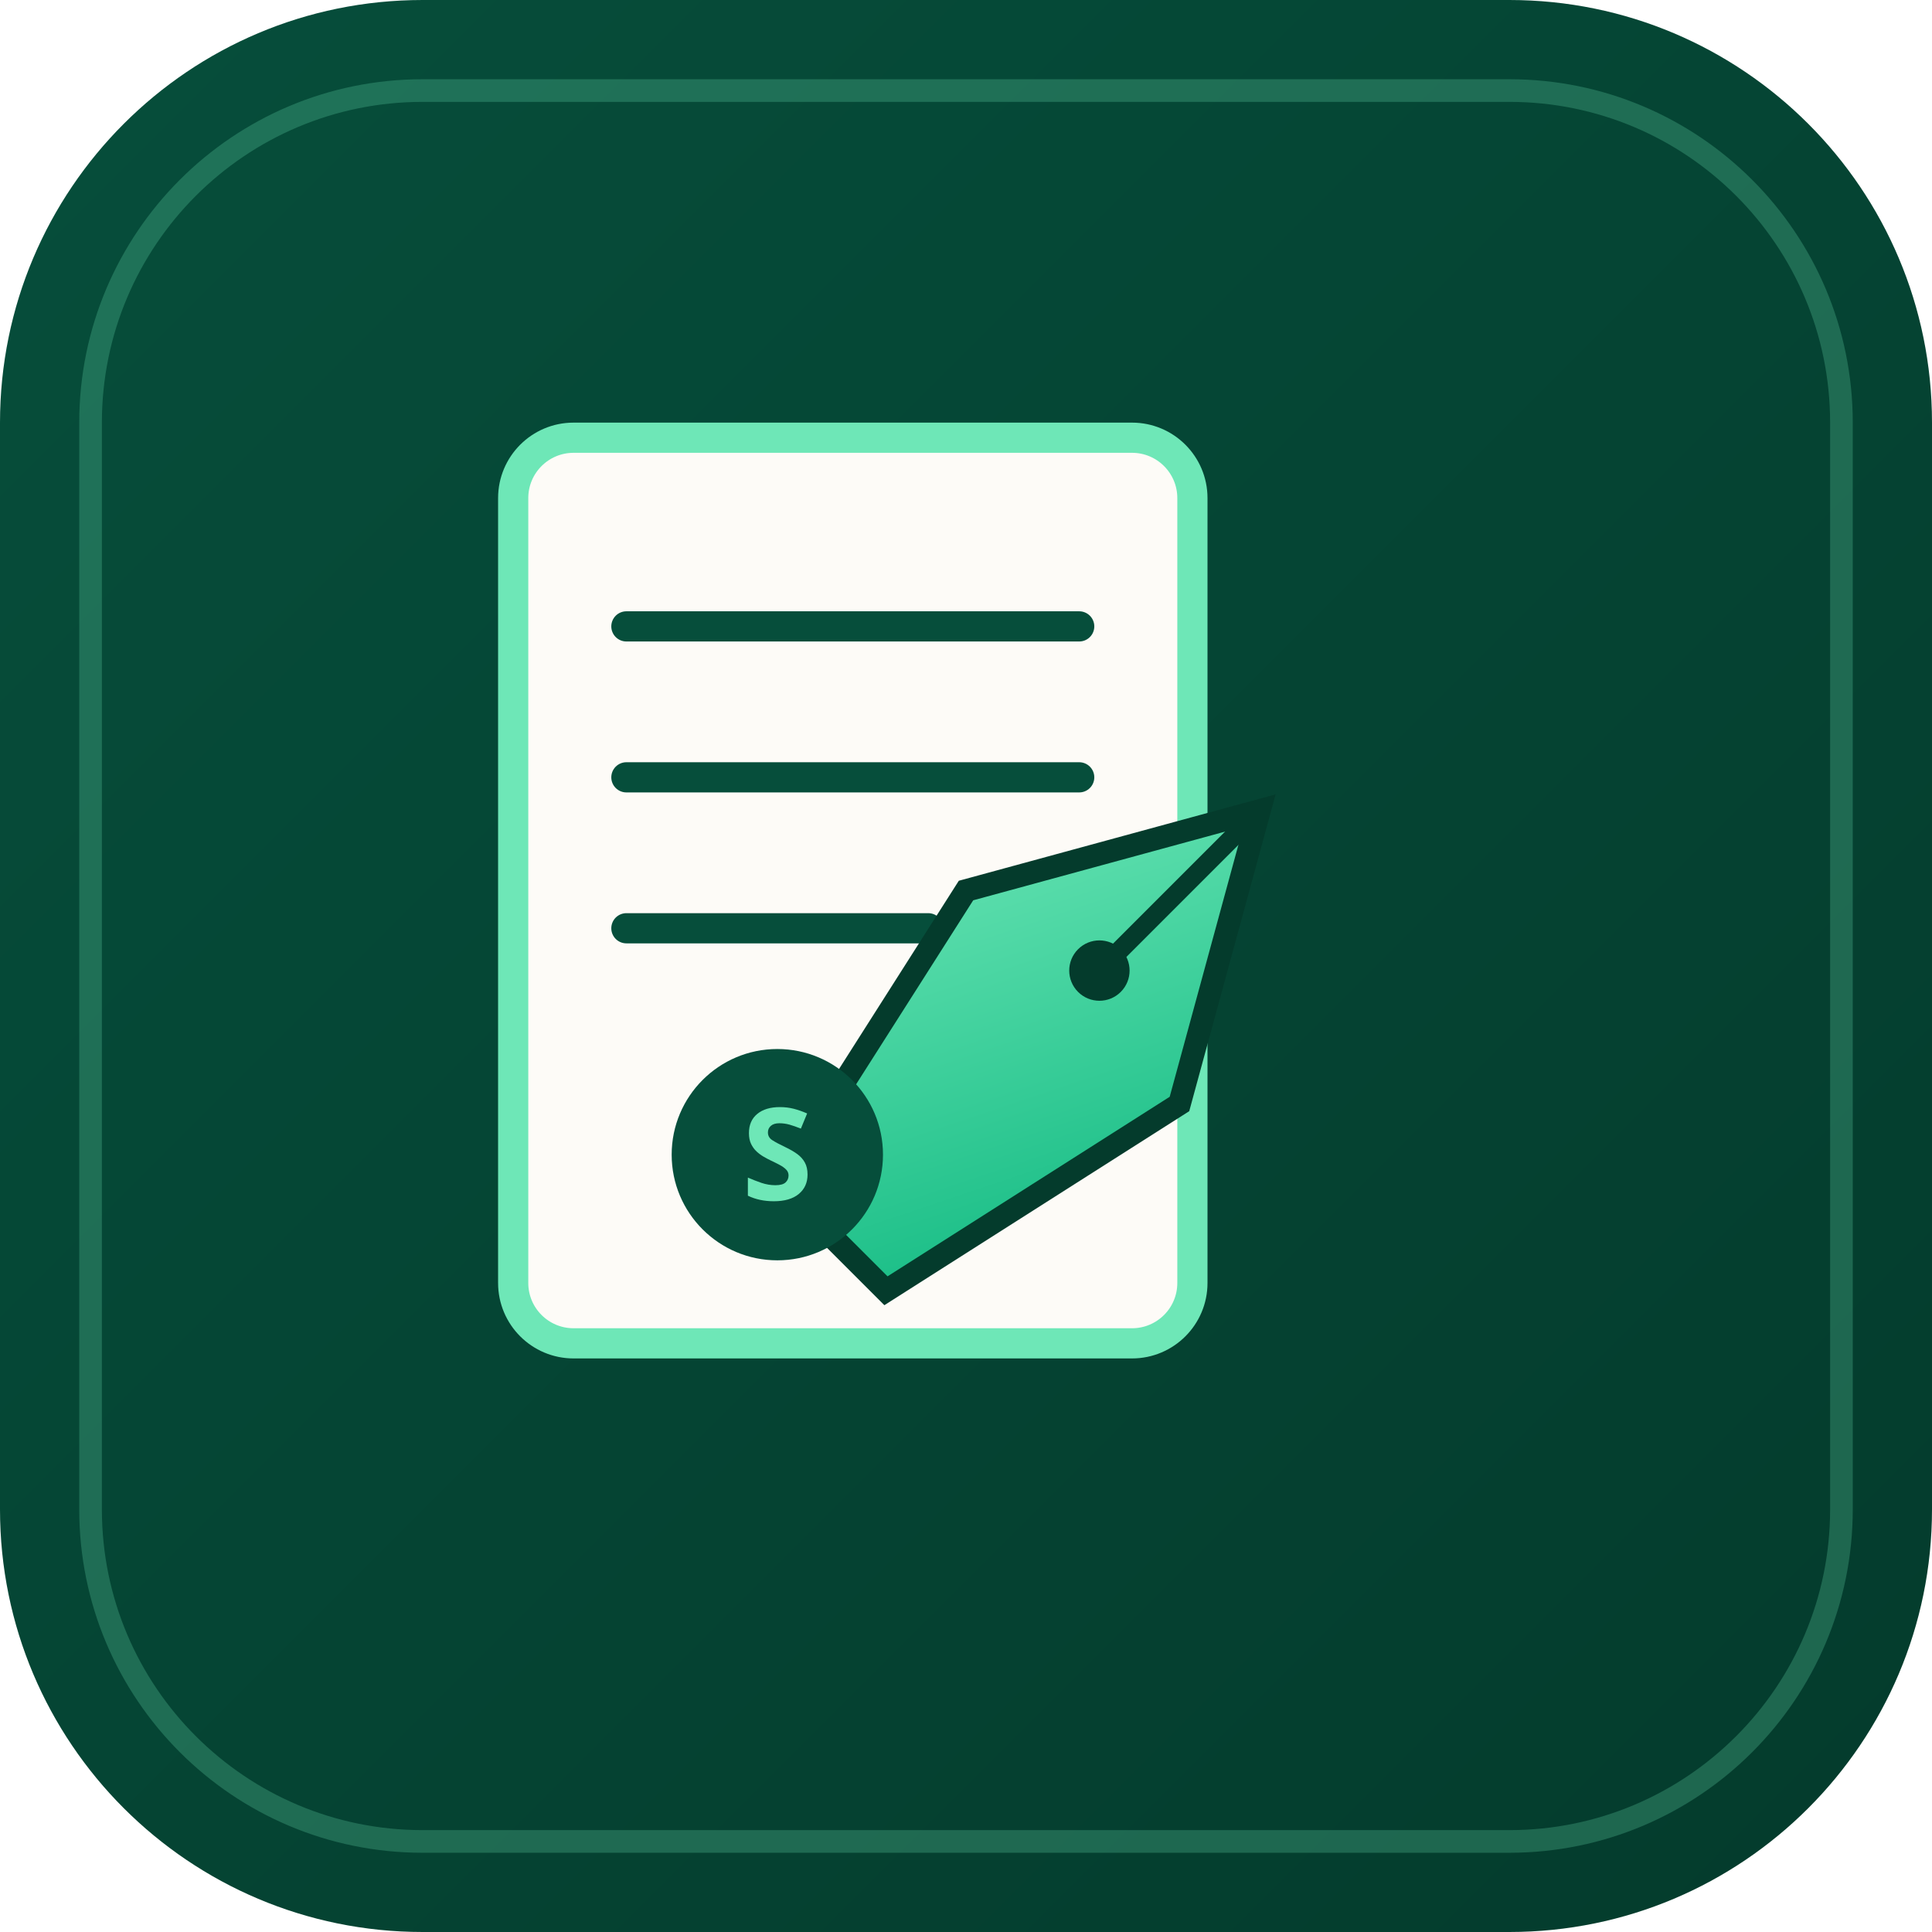
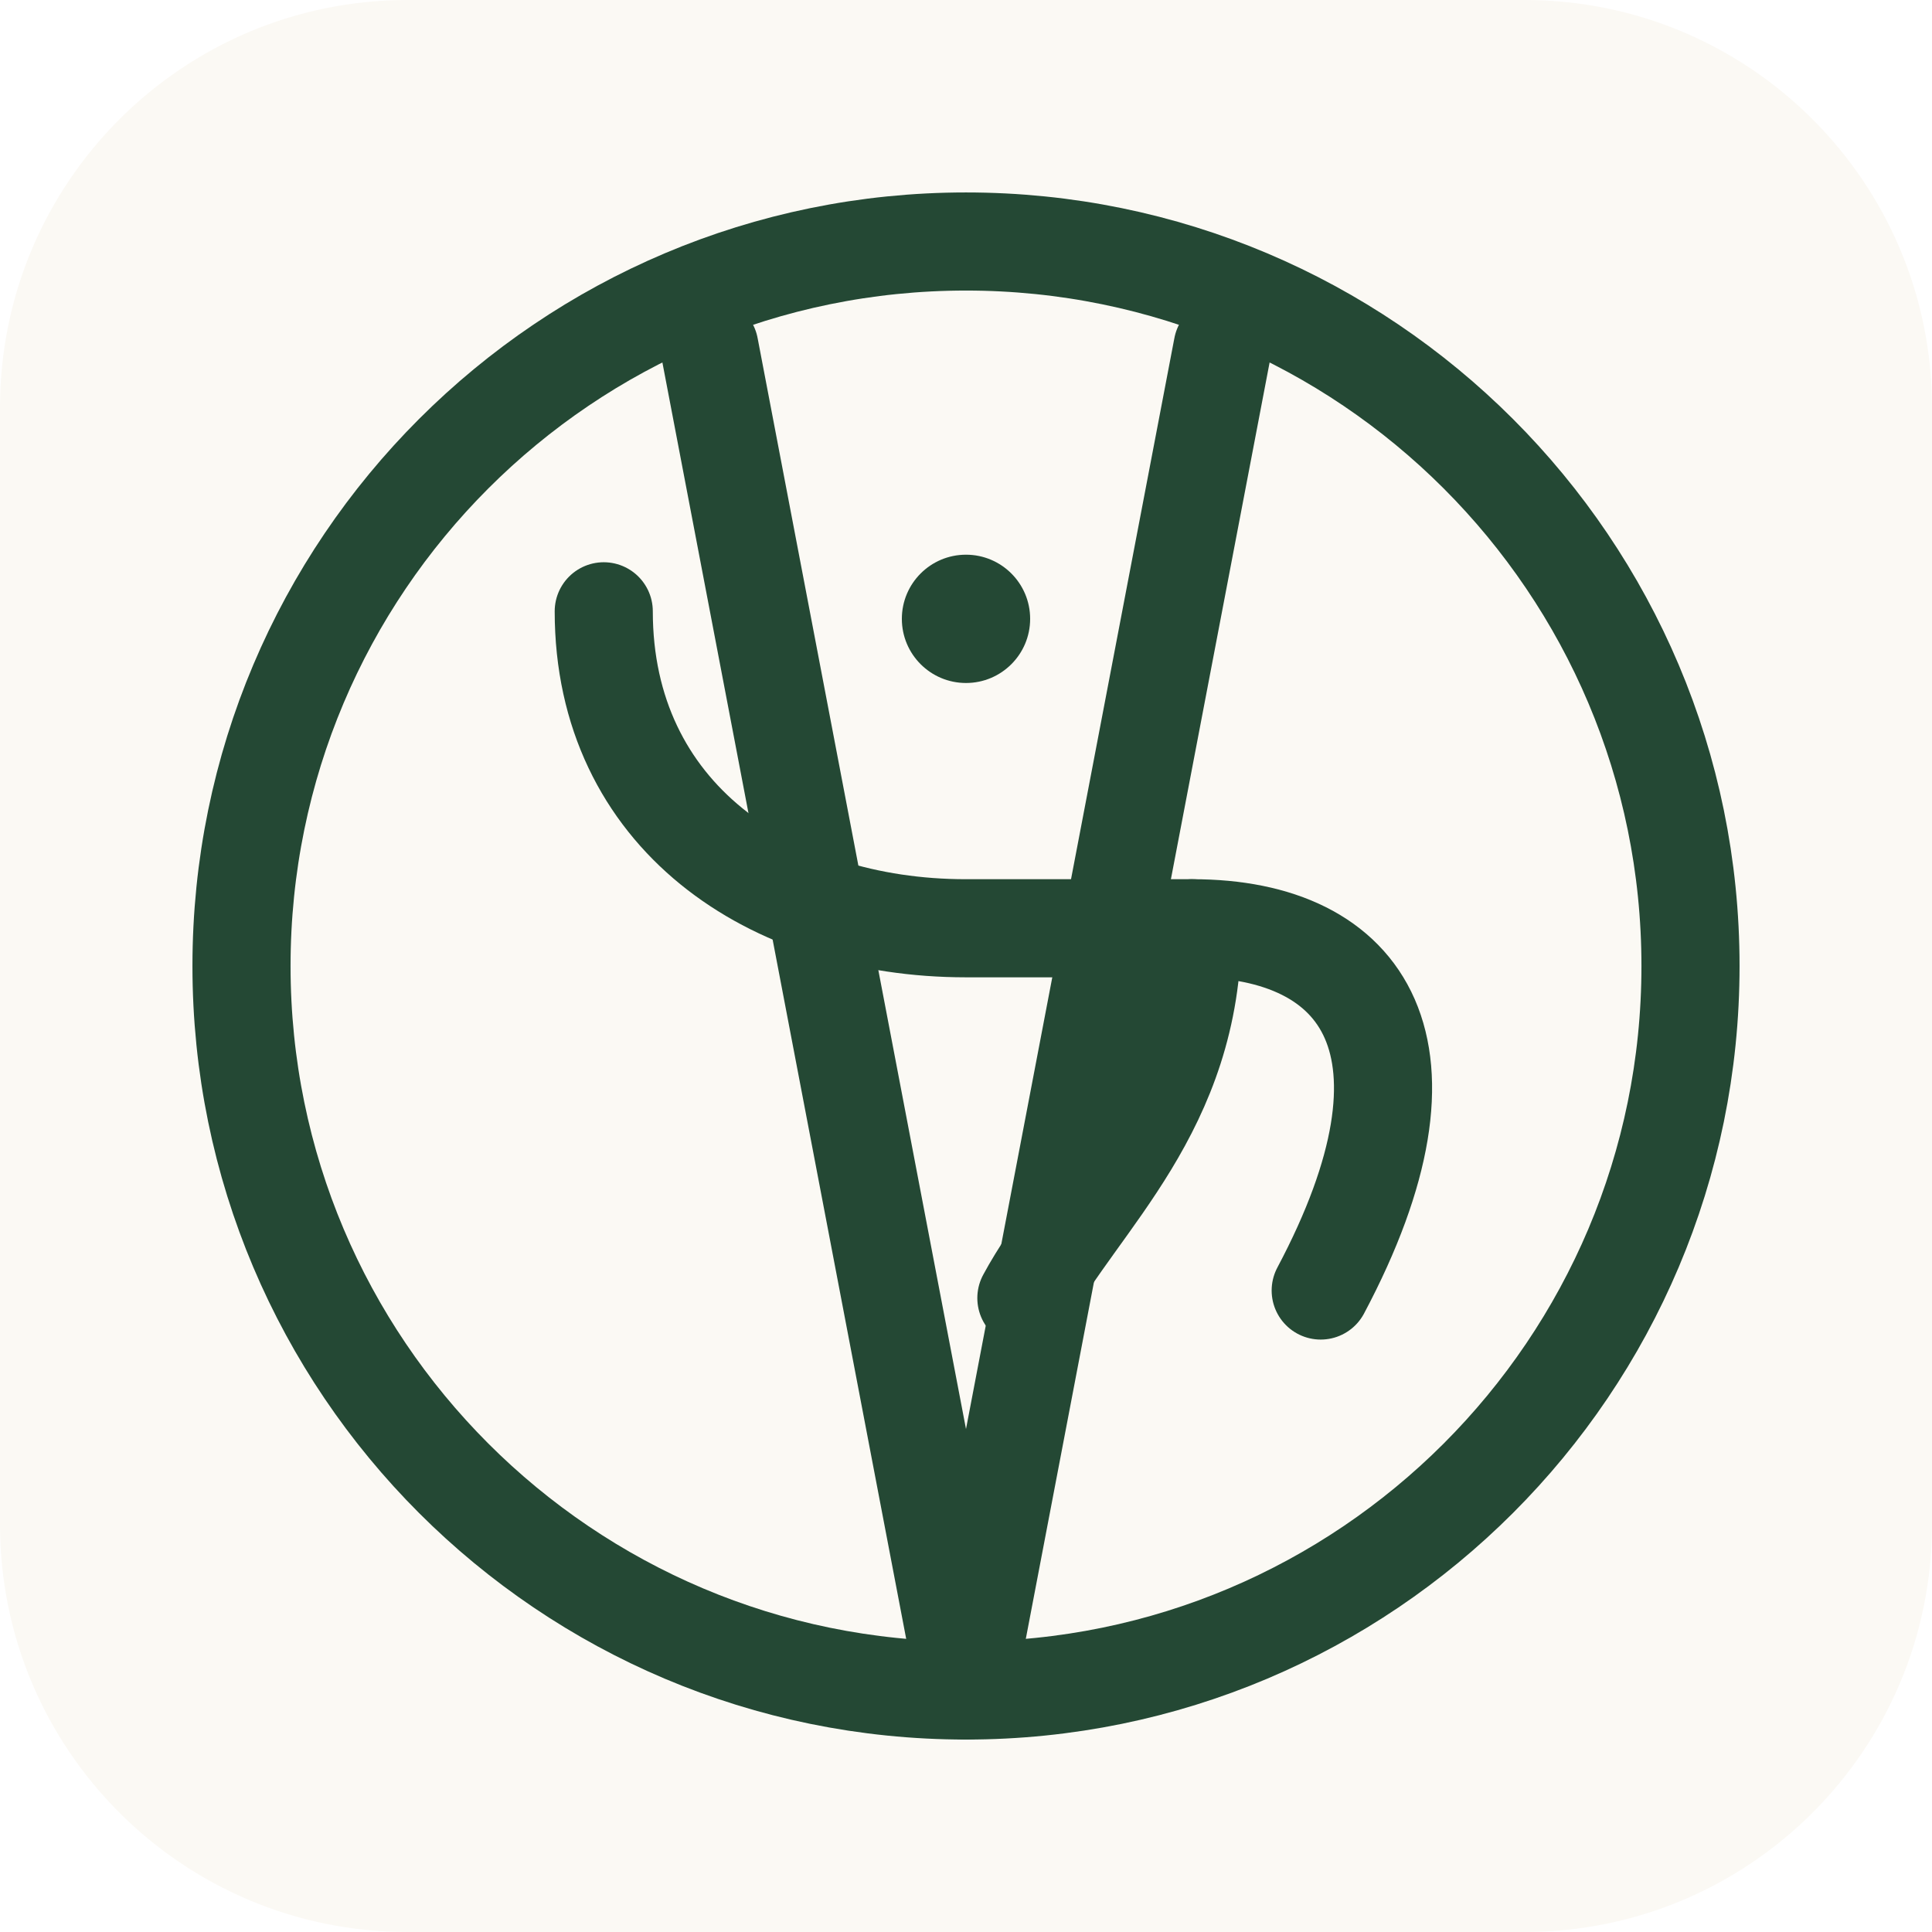
<svg xmlns="http://www.w3.org/2000/svg" viewBox="0 0 512 512" width="512" height="512">
  <defs>
-     <linearGradient id="forestGrad" x1="0%" y1="0%" x2="100%" y2="100%">
-       <stop offset="0%" stop-color="#064e3b" />
-       <stop offset="100%" stop-color="#043b2c" />
-     </linearGradient>
-     <linearGradient id="emeraldGrad" x1="0%" y1="0%" x2="100%" y2="100%">
-       <stop offset="0%" stop-color="#6ee7b7" />
-       <stop offset="100%" stop-color="#10b981" />
-     </linearGradient>
+     <filter id="subtleShadow" x="-10%" y="-10%" width="120%" height="120%">
+       <feDropShadow dx="0" dy="3" stdDeviation="4" flood-color="#1b3626" flood-opacity="0.25" />
+     </filter>
  </defs>
-   <rect width="512" height="512" rx="112" fill="url(#forestGrad)" />
-   <rect x="24" y="24" width="464" height="464" rx="88" fill="none" stroke="#6ee7b7" stroke-width="6" stroke-opacity="0.25" />
-   <g transform="translate(116, 96)">
-     <rect x="20" y="20" width="180" height="240" rx="16" fill="#fdfbf7" stroke="#6ee7b7" stroke-width="8" />
-     <line x1="50" y1="70" x2="170" y2="70" stroke="#064e3b" stroke-width="8" stroke-linecap="round" />
-     <line x1="50" y1="110" x2="170" y2="110" stroke="#064e3b" stroke-width="8" stroke-linecap="round" />
-     <line x1="50" y1="150" x2="130" y2="150" stroke="#064e3b" stroke-width="8" stroke-linecap="round" />
-     <g transform="translate(140, 140) rotate(45)">
-       <path d="M0 0 L40 -70 L80 0 L60 90 L20 90 Z" fill="url(#emeraldGrad)" stroke="#043b2c" stroke-width="6" />
-       <circle cx="40" cy="-10" r="8" fill="#043b2c" />
-       <line x1="40" y1="-10" x2="40" y2="-70" stroke="#043b2c" stroke-width="5" />
-     </g>
-     <circle cx="90" cy="210" r="28" fill="#064e3b" />
-     <text x="90" y="222" font-family="'Plus Jakarta Sans', sans-serif" font-weight="900" font-size="34" fill="#6ee7b7" text-anchor="middle">S</text>
+   <rect width="512" height="512" rx="108" fill="#fbf9f4" />
+   <g stroke="#244834" fill="none" stroke-width="26" stroke-linecap="round" stroke-linejoin="round">
+     <circle cx="256" cy="256" r="192" />
+     <path d="M 188 92 L 256 448 L 324 92" />
+     <circle cx="256" cy="164" r="17" fill="#244834" stroke="none" />
+     <path d="M 160 162 C 160 216, 204 246, 256 246 L 316 246 C 362 246, 384 278, 350 342" />
+     <path d="M 316 246 C 316 294, 286 318, 272 344" />
  </g>
</svg>
